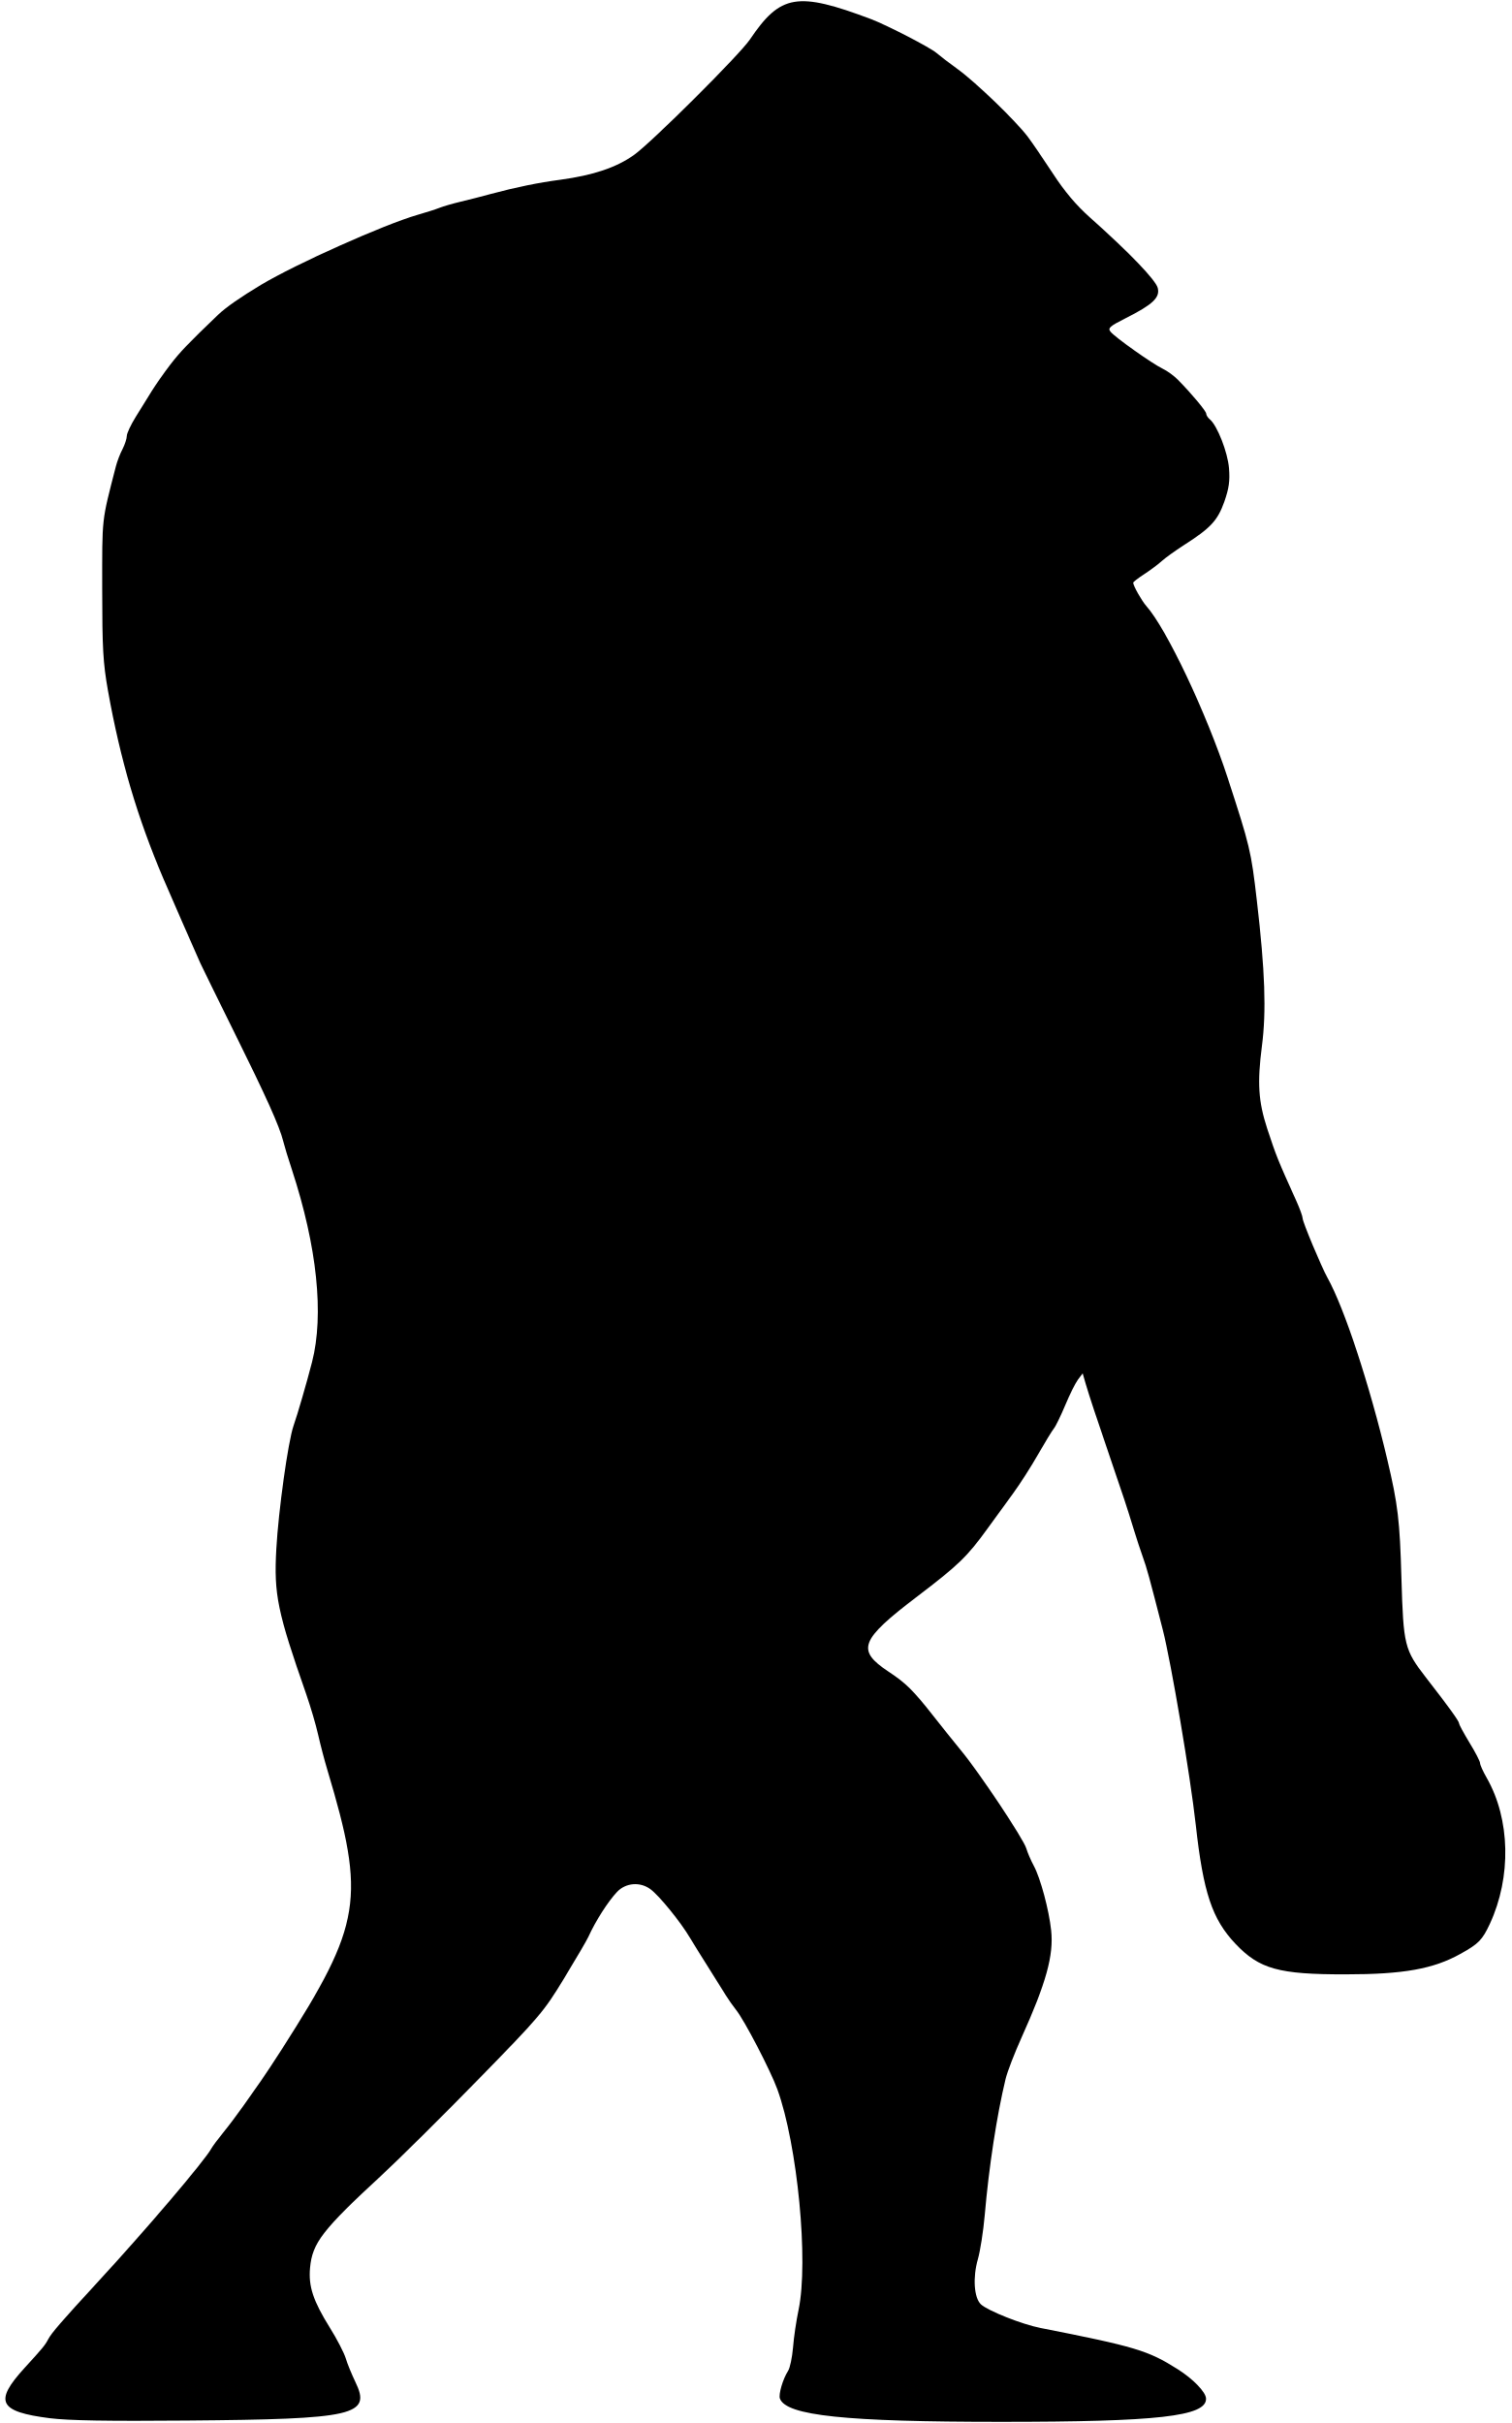
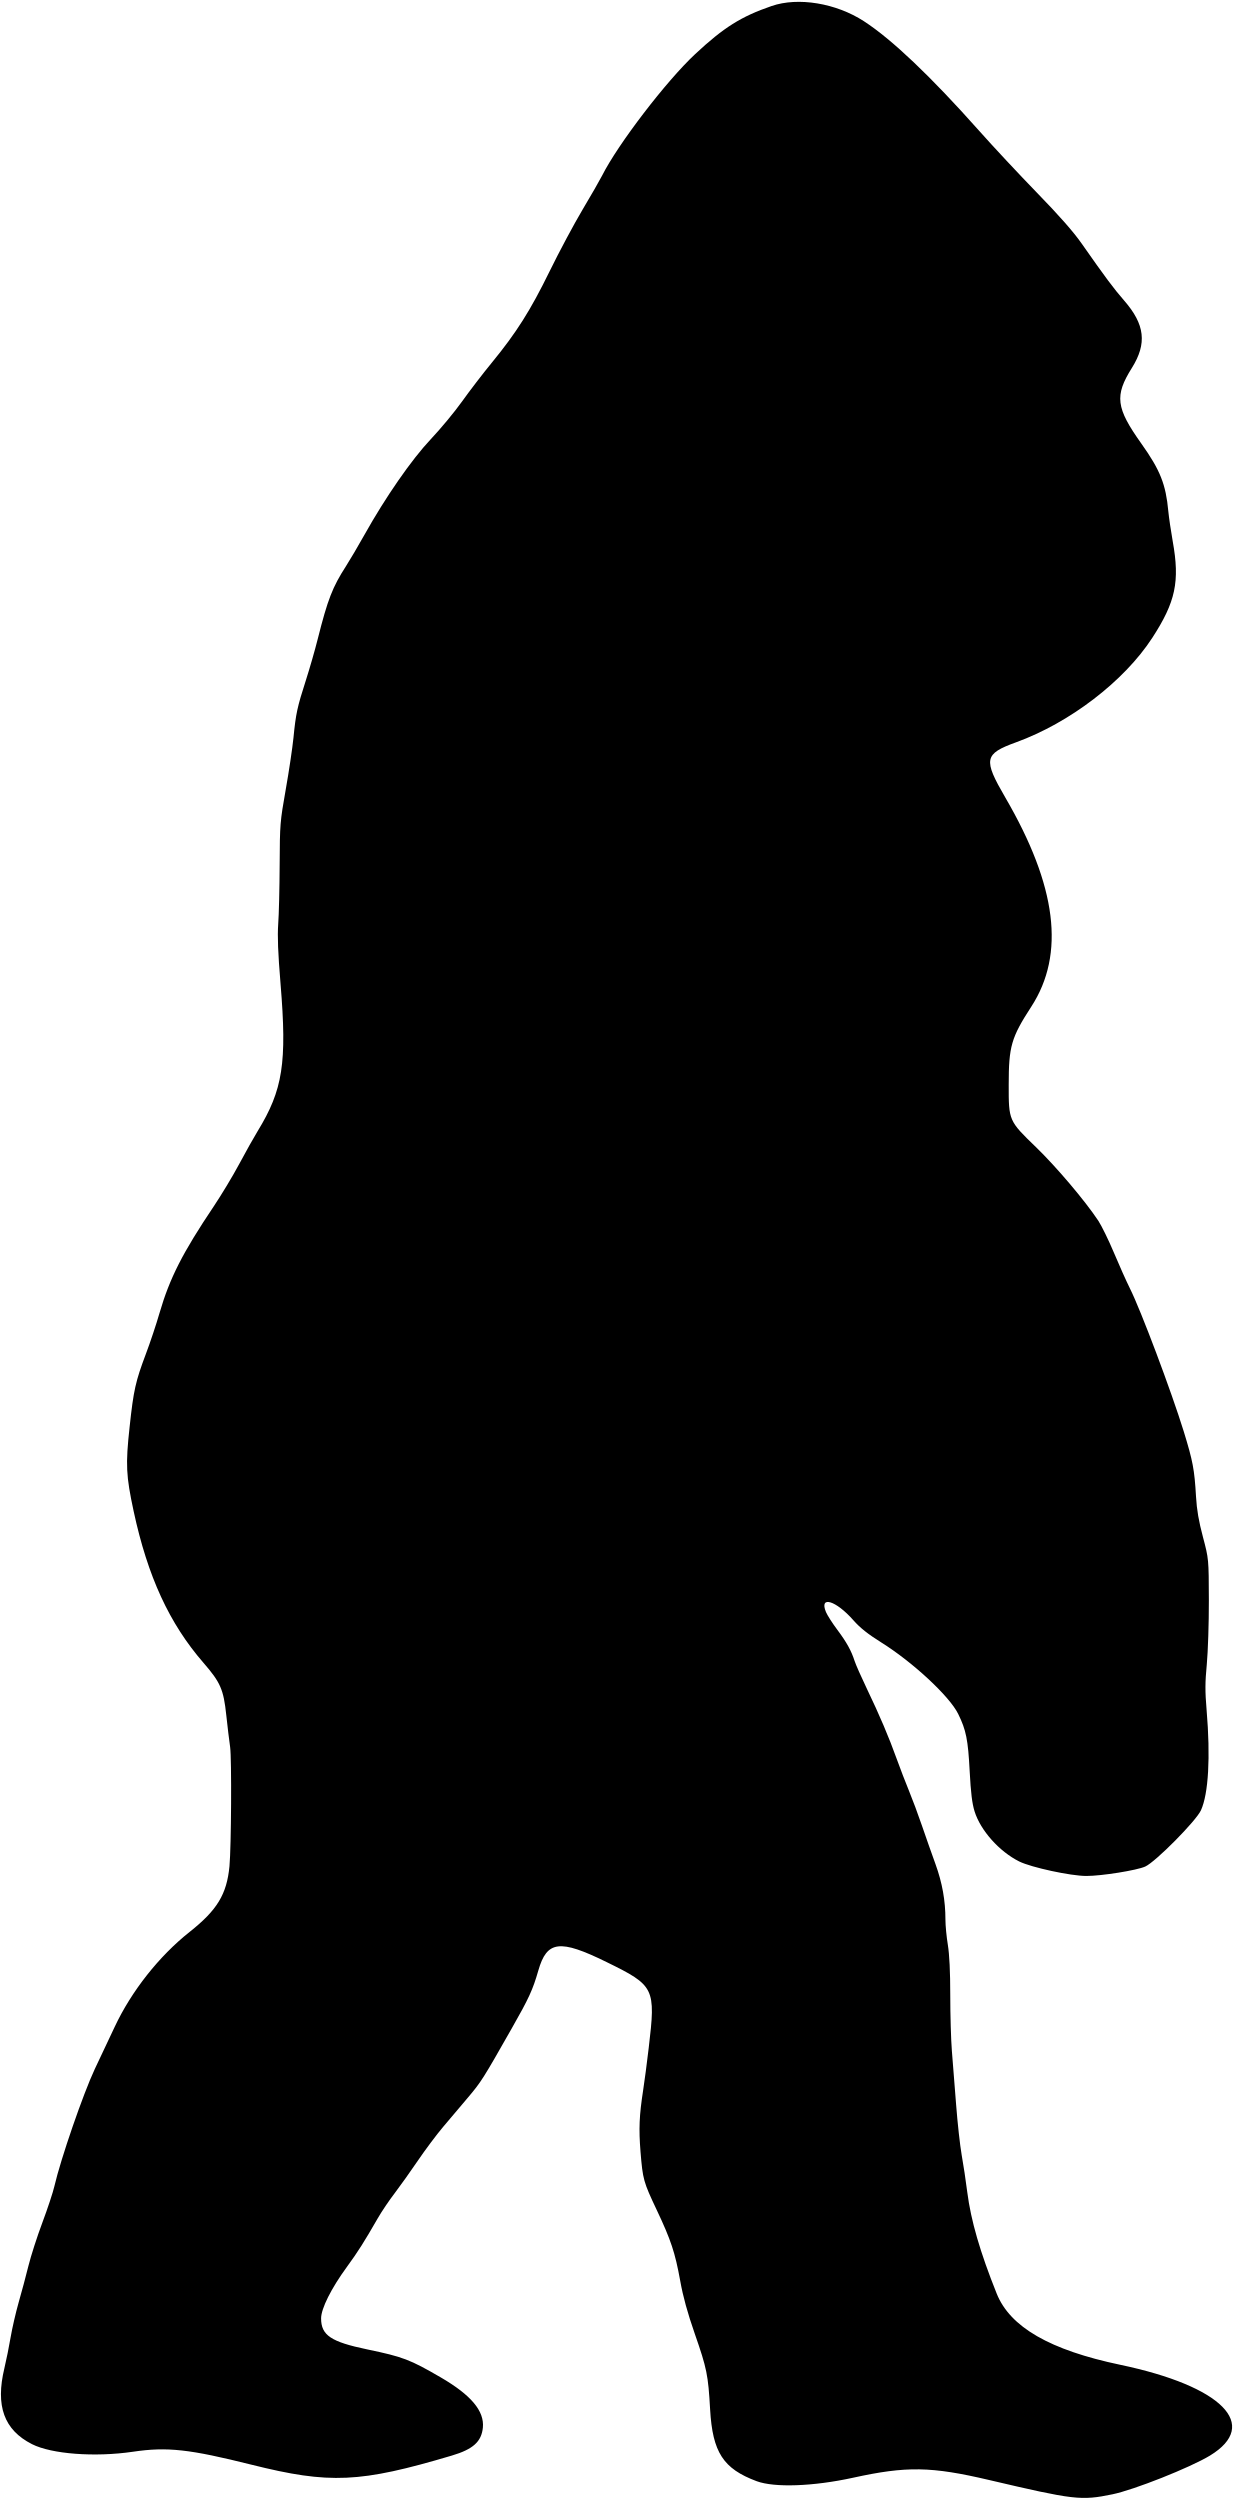
- <svg xmlns="http://www.w3.org/2000/svg" role="img" aria-label="silverback" viewBox="0 0 258.53 414.44">
-   <path fill="currentColor" fill-rule="evenodd" d="M8.53,413.62 C-0.22,412.51 -1.08,410.80 4.21,405.01 C7.30,401.63 7.70,401.15 8.23,400.14 C8.83,399.00 10.53,397.06 16.56,390.50 C24.88,381.49 34.99,369.61 36.15,367.49 C36.37,367.09 37.29,365.85 38.20,364.74 C39.10,363.64 40.61,361.63 41.56,360.28 C42.50,358.93 43.88,356.97 44.64,355.91 C45.38,354.84 47.05,352.33 48.32,350.33 C61.87,329.13 62.58,324.74 56.00,302.76 C55.52,301.17 54.81,298.46 54.42,296.74 C54.04,295.02 53.11,291.92 52.39,289.82 C47.43,275.63 46.83,272.75 47.26,264.94 C47.62,258.38 49.28,246.55 50.20,243.89 C50.90,241.89 52.43,236.61 53.37,232.97 C55.45,224.89 54.24,213.27 49.94,200.10 C49.31,198.21 48.64,196.00 48.44,195.19 C47.81,192.65 45.50,187.52 40.09,176.61 C37.21,170.80 34.59,165.45 34.26,164.73 C33.28,162.55 28.84,152.41 27.93,150.25 C23.51,139.89 20.57,129.92 18.47,118.15 C17.62,113.33 17.49,110.98 17.48,100.76 C17.48,88.26 17.34,89.43 19.81,79.80 C20.03,78.94 20.54,77.59 20.96,76.81 C21.36,76.02 21.69,75.01 21.69,74.57 C21.69,74.12 22.38,72.65 23.22,71.30 C24.05,69.97 25.29,67.97 25.97,66.86 C26.66,65.76 28.07,63.75 29.10,62.40 C30.80,60.19 32.14,58.79 37.30,53.84 C38.65,52.56 41.11,50.84 44.66,48.71 C50.61,45.14 65.75,38.38 71.41,36.75 C72.89,36.33 74.59,35.78 75.21,35.53 C75.82,35.29 77.43,34.82 78.78,34.50 C80.12,34.18 82.43,33.60 83.90,33.19 C88.35,32.00 92.01,31.25 95.86,30.74 C101.45,29.98 105.42,28.66 108.43,26.51 C111.42,24.39 126.51,9.36 128.26,6.76 C133.49,-0.99 136.37,-1.48 149.01,3.28 C151.68,4.29 159.20,8.18 160.18,9.06 C160.66,9.48 162.30,10.74 163.83,11.85 C166.93,14.10 173.71,20.64 175.79,23.39 C176.53,24.37 178.45,27.18 180.06,29.64 C182.09,32.76 184.02,35.05 186.45,37.22 C193.19,43.22 197.68,47.90 198.02,49.26 C198.43,50.90 197.17,52.09 192.51,54.44 C189.81,55.80 189.46,56.12 189.93,56.72 C190.65,57.66 197.11,62.23 198.89,63.08 C199.66,63.44 200.82,64.29 201.48,64.97 C203.94,67.48 206.31,70.33 206.31,70.76 C206.31,71.01 206.59,71.45 206.93,71.73 C208.20,72.78 209.98,77.34 210.21,80.10 C210.38,82.28 210.21,83.50 209.40,85.83 C208.25,89.05 207.06,90.33 202.45,93.27 C201.02,94.19 199.34,95.40 198.72,95.95 C198.12,96.51 196.76,97.52 195.72,98.20 C194.67,98.88 193.82,99.54 193.82,99.67 C193.82,100.18 195.30,102.80 196.06,103.65 C199.52,107.53 206.36,121.97 209.99,133.08 C213.77,144.67 213.99,145.54 214.97,154.06 C216.38,166.10 216.61,172.98 215.84,178.91 C215.02,185.24 215.22,188.36 216.75,193.07 C218.29,197.74 218.55,198.41 221.74,205.45 C222.32,206.74 222.80,208.06 222.80,208.38 C222.80,209.02 226.00,216.67 227.04,218.53 C229.93,223.71 234.24,236.81 237.29,249.69 C239.10,257.34 239.42,260.03 239.70,269.98 C240.04,281.47 240.21,282.17 243.90,286.94 C247.81,291.97 249.56,294.40 249.56,294.77 C249.56,294.99 250.37,296.47 251.34,298.08 C252.33,299.68 253.13,301.24 253.14,301.54 C253.14,301.85 253.65,302.99 254.28,304.08 C258.32,311.15 258.54,321.04 254.82,329.07 C253.54,331.81 252.91,332.47 249.79,334.20 C245.19,336.77 240.06,337.70 230.16,337.70 C218.70,337.72 215.40,336.80 211.31,332.47 C207.31,328.26 205.81,323.71 204.52,312.12 C203.60,303.82 200.30,284.29 198.89,278.80 C196.55,269.67 196.14,268.16 195.50,266.41 C195.14,265.44 194.39,263.13 193.82,261.29 C192.74,257.77 192.20,256.11 189.85,249.25 C187.45,242.24 186.34,238.87 185.74,236.84 L185.18,234.91 L184.39,235.95 C183.96,236.52 182.97,238.49 182.20,240.34 C181.43,242.17 180.56,243.98 180.25,244.34 C179.95,244.71 178.72,246.72 177.53,248.80 C176.34,250.88 174.45,253.84 173.33,255.37 C172.22,256.89 170.21,259.65 168.87,261.50 C165.44,266.25 163.89,267.74 156.93,273.03 C147.08,280.53 146.42,282.23 151.98,285.93 C154.94,287.88 156.23,289.16 159.55,293.39 C160.99,295.23 163.17,297.94 164.38,299.42 C167.45,303.11 175.10,314.59 175.54,316.17 C175.75,316.88 176.32,318.22 176.82,319.14 C177.97,321.27 179.42,326.69 179.79,330.19 C180.24,334.46 178.94,339.15 174.74,348.47 C173.53,351.17 172.28,354.38 171.99,355.61 C170.49,361.82 169.14,370.65 168.43,378.88 C168.19,381.62 167.66,385.01 167.26,386.41 C166.35,389.54 166.59,393.03 167.78,394.15 C168.97,395.25 174.81,397.57 177.99,398.19 C194.22,401.39 196.35,402.03 201.40,405.22 C204.10,406.92 206.26,409.17 206.28,410.27 C206.37,413.30 198.02,414.24 171.19,414.24 C144.64,414.24 134.51,413.18 133.40,410.28 C133.12,409.57 133.90,406.90 134.79,405.53 C135.12,405.04 135.49,403.24 135.64,401.53 C135.77,399.81 136.20,396.91 136.59,395.07 C138.32,386.77 136.41,366.89 132.96,357.37 C131.79,354.14 127.31,345.52 125.86,343.73 C125.35,343.08 124.57,341.98 124.14,341.28 C123.71,340.58 122.46,338.59 121.38,336.87 C120.29,335.16 118.80,332.75 118.06,331.53 C116.35,328.65 112.78,324.27 111.24,323.13 C109.48,321.83 107.03,322.03 105.55,323.59 C103.99,325.25 101.88,328.54 100.63,331.29 C100.35,331.91 98.48,335.10 96.48,338.39 C93.01,344.10 92.36,344.88 81.69,355.79 C75.55,362.08 68.11,369.44 65.17,372.16 C55.17,381.39 53.41,383.66 53.03,387.90 C52.74,391.08 53.55,393.52 56.42,398.14 C57.63,400.08 58.85,402.44 59.14,403.39 C59.42,404.33 60.17,406.14 60.78,407.41 C63.56,413.14 60.76,413.78 31.95,414.02 C18.45,414.14 11.72,414.02 8.53,413.62 Z" />
+ <svg xmlns="http://www.w3.org/2000/svg" role="img" aria-label="silverback" viewBox="0 0 204.31 414.44">
+   <path fill="currentColor" fill-rule="evenodd" d="M184.40,413.50 C187.97,412.77 197.30,409.07 200.58,407.08 C208.95,401.99 202.63,395.58 185.73,392.03 C174.05,389.58 167.46,385.78 165.23,380.23 C162.46,373.31 160.96,368.14 160.35,363.41 C160.12,361.56 159.70,358.78 159.42,357.23 C159.15,355.68 158.73,351.93 158.50,348.89 C158.26,345.86 157.95,341.87 157.80,340.02 C157.65,338.17 157.53,334.00 157.53,330.75 C157.53,326.81 157.39,324.02 157.13,322.41 C156.91,321.08 156.73,319.21 156.73,318.24 C156.73,315.05 156.20,312.12 155.08,309.02 C154.48,307.37 153.47,304.50 152.84,302.66 C152.21,300.81 151.24,298.21 150.69,296.88 C150.14,295.54 149.23,293.19 148.67,291.63 C147.37,288.00 145.80,284.31 143.70,279.94 C142.78,278.02 141.87,275.96 141.68,275.37 C141.12,273.64 140.37,272.27 138.80,270.17 C137.99,269.09 137.15,267.77 136.93,267.25 C135.76,264.46 138.56,265.29 141.48,268.61 C142.59,269.87 143.88,270.89 146.05,272.25 C151.29,275.52 157.40,281.19 158.84,284.12 C160.16,286.80 160.48,288.39 160.75,293.65 C160.94,297.21 161.15,298.96 161.56,300.28 C162.54,303.44 165.67,306.95 168.97,308.59 C170.97,309.58 177.50,310.99 180.09,310.99 C182.62,310.99 188.45,310.06 189.85,309.43 C191.55,308.67 198.30,301.85 199.09,300.10 C200.34,297.35 200.68,291.25 200.03,283.54 C199.76,280.35 199.77,278.90 200.06,275.88 C200.25,273.82 200.41,269.06 200.40,265.29 C200.38,258.43 200.38,258.43 199.42,254.80 C198.72,252.16 198.40,250.33 198.27,248.08 C198.01,243.59 197.75,242.23 196.24,237.31 C194.18,230.65 189.14,217.23 187.29,213.54 C186.70,212.35 185.51,209.69 184.64,207.62 C183.77,205.55 182.61,203.19 182.08,202.38 C179.88,199.06 175.12,193.44 171.72,190.15 C167.22,185.80 167.21,185.78 167.22,179.82 C167.22,173.45 167.64,172.00 170.97,166.87 C176.61,158.16 175.20,146.88 166.65,132.20 C162.97,125.87 163.14,124.98 168.43,123.06 C177.35,119.82 186.35,112.93 191.02,105.74 C194.89,99.78 195.61,96.41 194.41,89.74 C194.11,88.04 193.78,85.80 193.68,84.77 C193.27,80.28 192.33,77.93 189.21,73.54 C184.99,67.61 184.74,65.61 187.64,60.99 C190.17,56.94 189.81,53.79 186.36,49.83 C184.58,47.78 183.29,46.05 179.31,40.37 C177.94,38.41 175.57,35.72 171.91,31.96 C168.96,28.92 164.61,24.27 162.27,21.63 C154.27,12.63 147.84,6.52 143.22,3.52 C138.60,0.52 132.31,-0.52 127.91,1.00 C122.87,2.73 119.96,4.56 115.23,8.98 C110.46,13.43 102.43,23.91 99.81,29.12 C99.43,29.86 97.98,32.40 96.57,34.76 C95.16,37.13 92.70,41.73 91.11,44.98 C87.91,51.51 85.62,55.13 81.55,60.10 C80.07,61.90 77.84,64.81 76.60,66.55 C75.36,68.29 73.03,71.10 71.42,72.80 C68.24,76.17 63.91,82.41 60.41,88.67 C59.38,90.51 58.00,92.85 57.36,93.85 C55.12,97.33 54.33,99.35 52.67,105.94 C52.22,107.75 51.32,110.86 50.68,112.86 C49.28,117.21 49.04,118.31 48.65,122.30 C48.48,123.98 47.91,127.84 47.37,130.87 C46.43,136.21 46.39,136.60 46.36,143.37 C46.34,147.22 46.24,151.63 46.12,153.18 C45.98,155.26 46.08,157.89 46.51,163.13 C47.59,176.21 46.90,180.67 42.71,187.52 C42.10,188.51 40.73,190.96 39.66,192.96 C38.59,194.96 36.69,198.11 35.45,199.96 C30.26,207.69 28.14,211.86 26.45,217.65 C25.91,219.53 24.89,222.58 24.19,224.43 C22.47,229.00 22.14,230.45 21.49,236.52 C20.80,242.86 20.89,244.61 22.16,250.55 C24.49,261.35 28.06,269.12 33.72,275.64 C36.55,278.90 37.06,280.07 37.51,284.32 C37.71,286.20 38.00,288.58 38.15,289.62 C38.42,291.54 38.34,306.16 38.04,309.38 C37.59,314.03 36.02,316.63 31.43,320.27 C26.37,324.28 21.80,330.07 19.02,335.99 C18.29,337.54 16.81,340.69 15.72,342.98 C13.80,347.06 10.05,357.94 9.02,362.41 C8.79,363.42 7.89,366.14 7.02,368.46 C6.15,370.78 5.11,374.02 4.71,375.64 C4.31,377.27 3.58,379.99 3.09,381.69 C2.61,383.39 2.01,385.99 1.76,387.47 C1.51,388.95 1.05,391.25 0.73,392.58 C-0.78,398.85 0.67,402.83 5.30,405.18 C8.56,406.83 15.72,407.37 22.04,406.44 C27.72,405.60 31.39,406.01 41.70,408.59 C54.66,411.83 59.68,411.60 74.89,407.08 C78.43,406.03 79.82,404.77 80.05,402.43 C80.31,399.69 78.10,397.05 73.09,394.13 C67.95,391.14 66.81,390.71 60.86,389.47 C54.86,388.22 53.23,387.13 53.23,384.33 C53.23,382.71 54.91,379.35 57.52,375.78 C59.36,373.26 60.35,371.69 62.64,367.71 C63.28,366.60 64.54,364.73 65.45,363.55 C66.35,362.36 68.08,359.94 69.28,358.17 C70.49,356.39 72.36,353.89 73.44,352.61 C74.52,351.33 76.37,349.14 77.56,347.74 C79.77,345.13 80.07,344.65 84.80,336.32 C87.71,331.21 88.32,329.87 89.24,326.67 C90.66,321.71 92.78,321.44 100.55,325.26 C108.53,329.17 108.72,329.56 107.54,339.50 C107.25,341.96 106.84,345.10 106.62,346.49 C105.97,350.71 105.88,352.89 106.18,356.69 C106.56,361.32 106.66,361.69 108.88,366.38 C111.23,371.36 111.91,373.40 112.76,378.09 C113.23,380.73 113.97,383.40 115.18,386.89 C117.18,392.63 117.40,393.71 117.72,399.43 C118.13,406.54 119.89,409.25 125.43,411.32 C128.39,412.42 134.83,412.19 141.41,410.75 C150.29,408.80 154.38,408.87 163.99,411.13 C178.06,414.43 179.21,414.57 184.40,413.50 Z" />
</svg>
